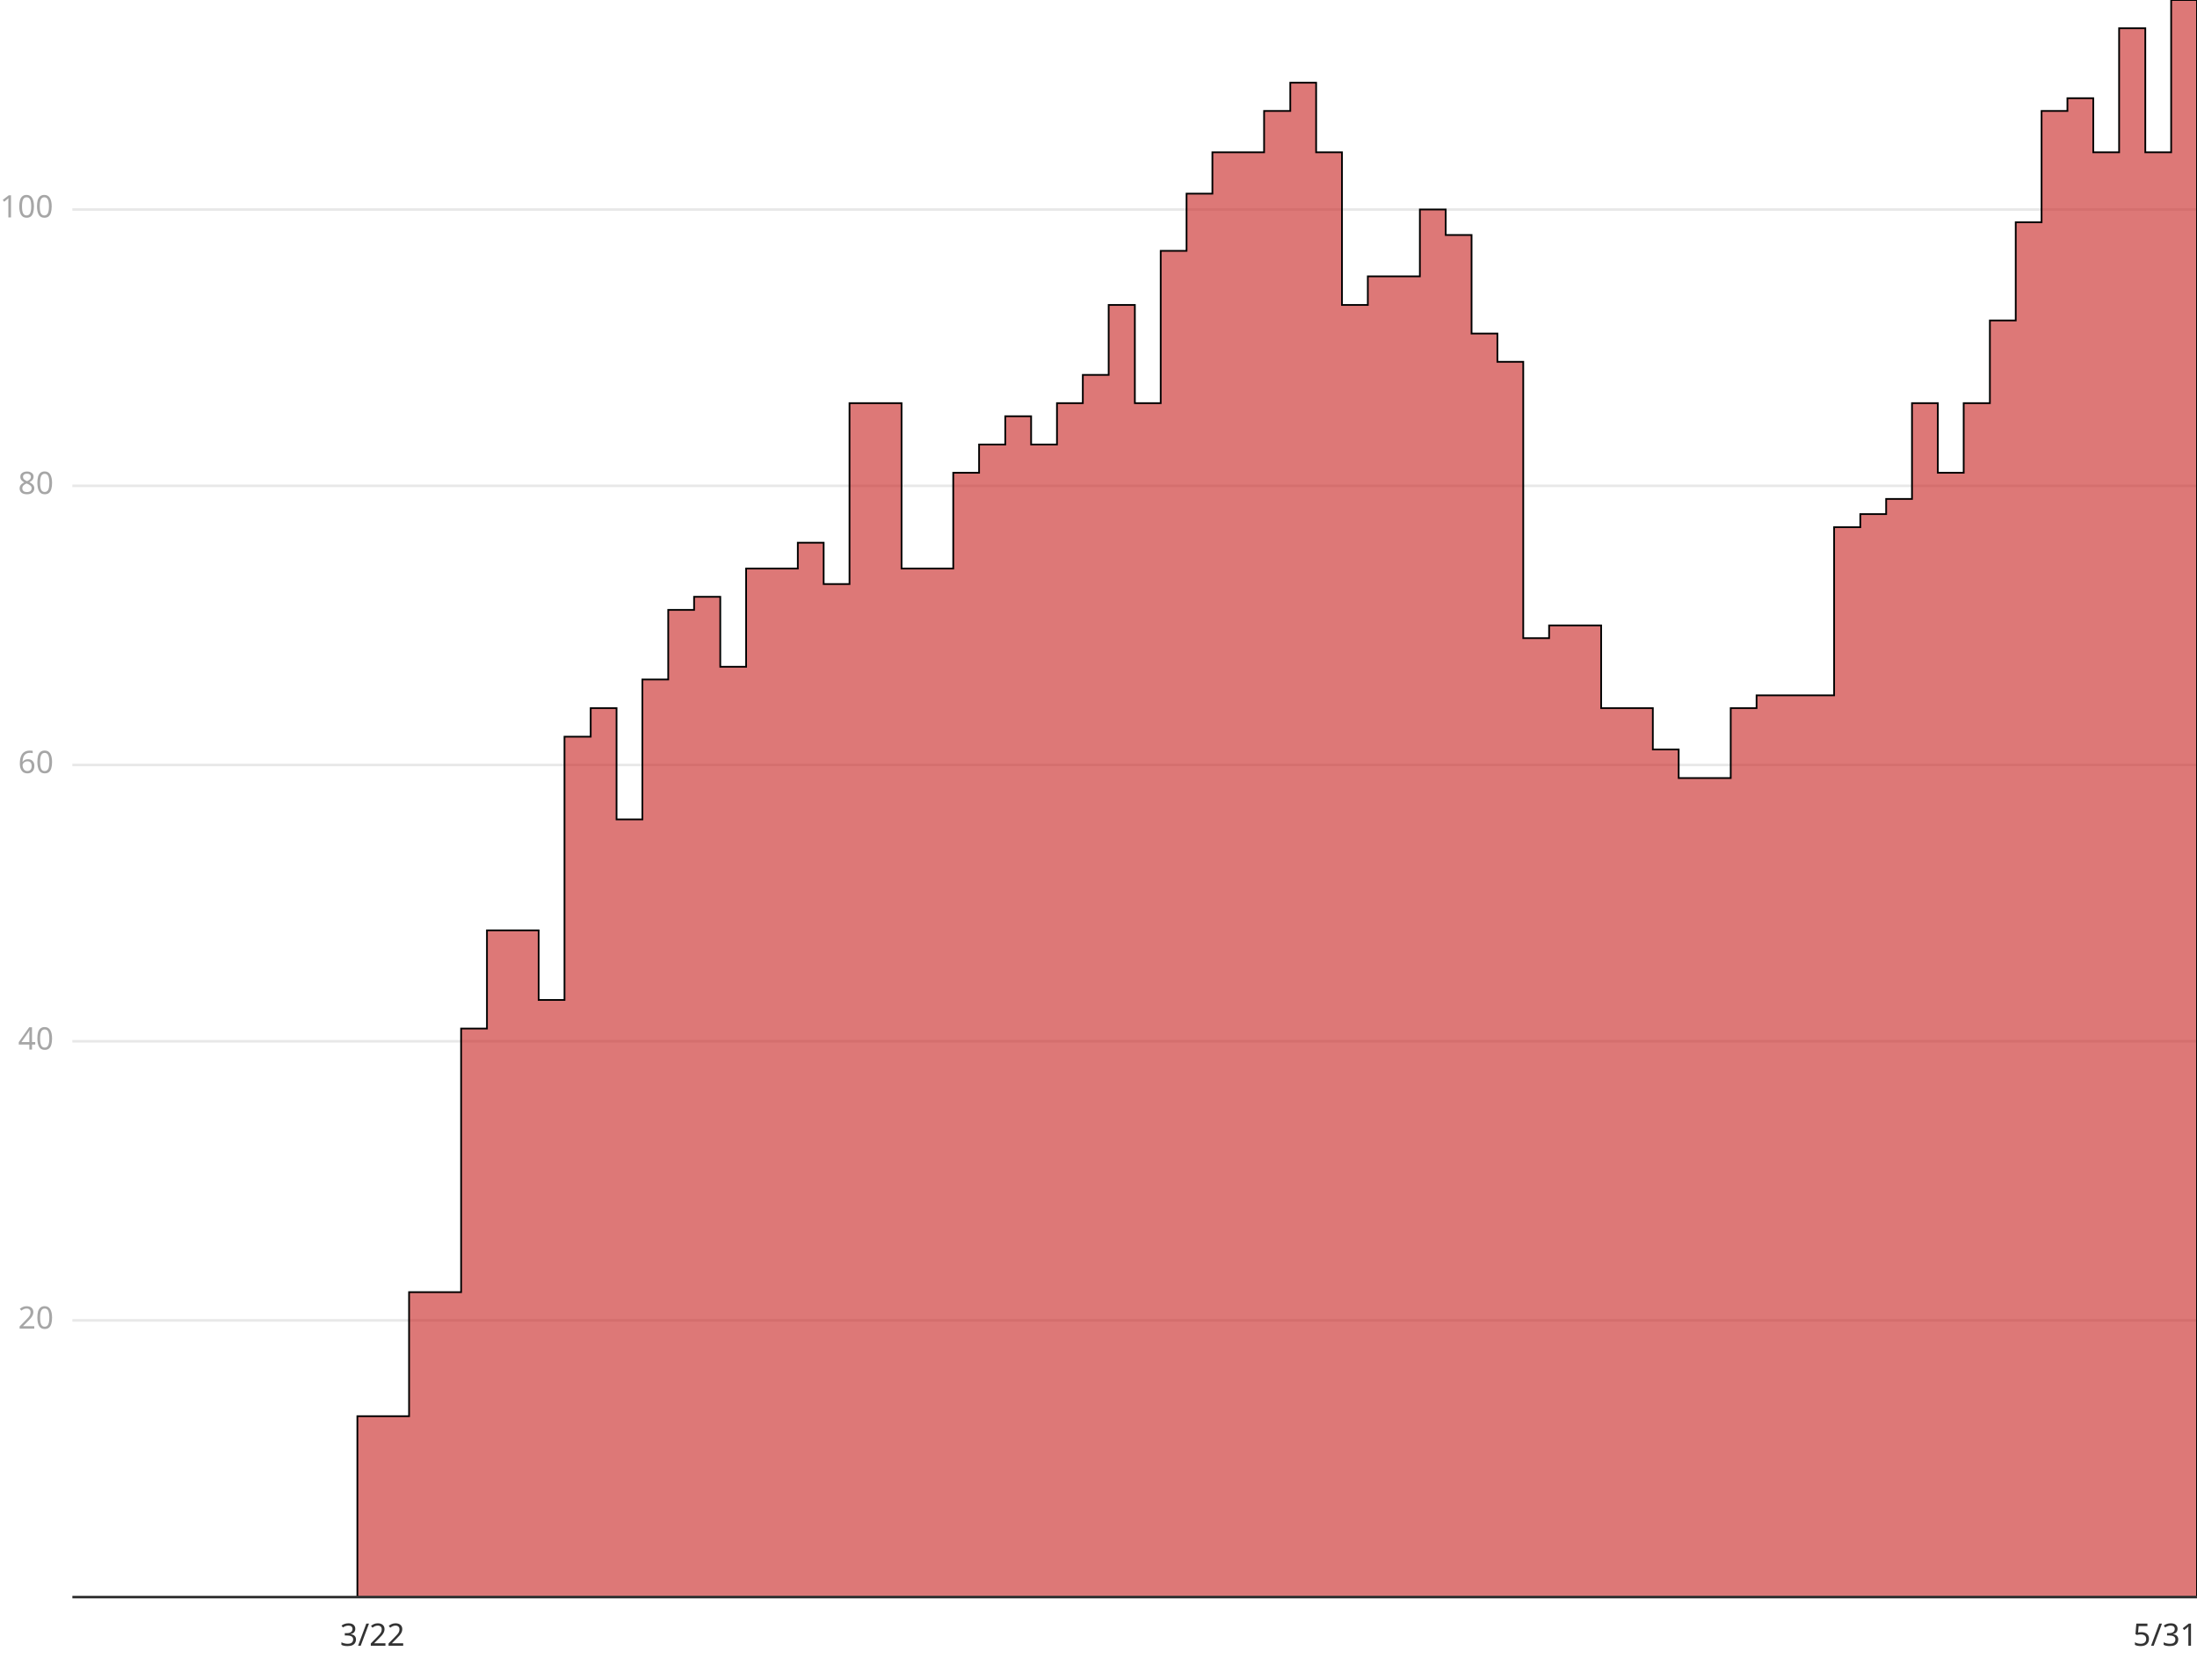
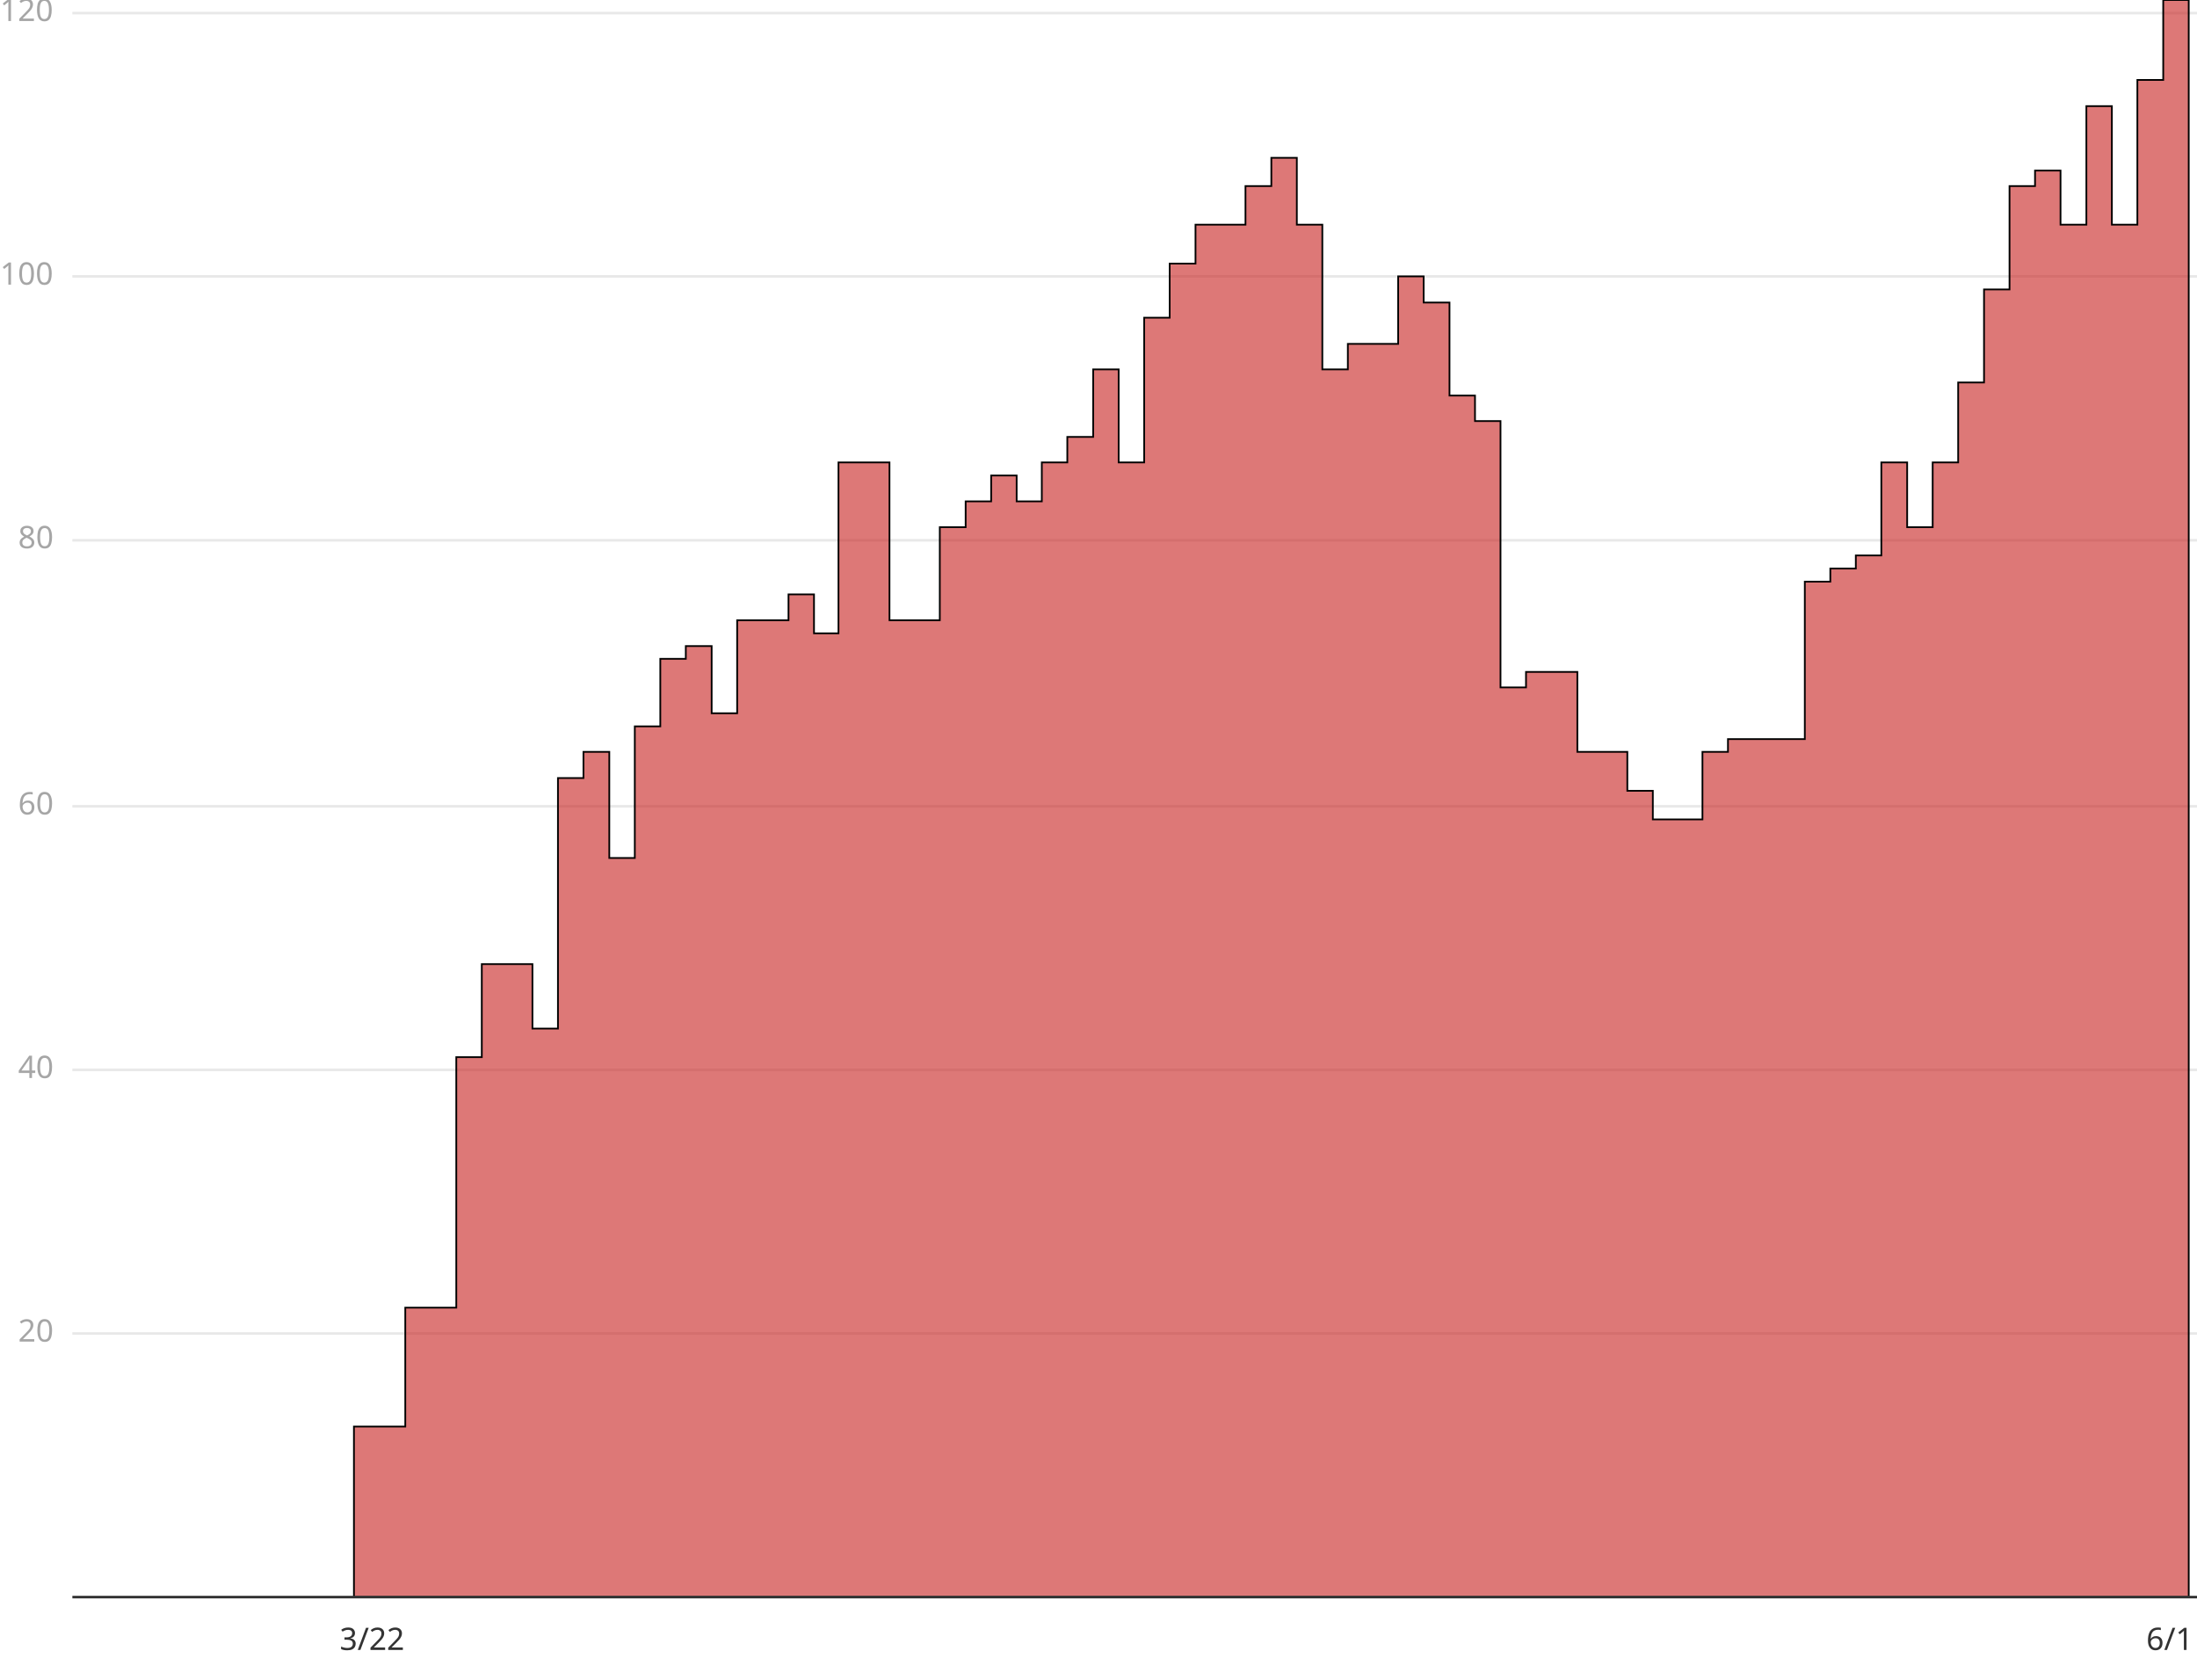
<svg xmlns="http://www.w3.org/2000/svg" xmlns:xlink="http://www.w3.org/1999/xlink" version="1.1" id="Layer_1" x="0px" y="0px" viewBox="0 0 637.5 487.5" style="enable-background:new 0 0 637.5 487.5;" xml:space="preserve">
  <style type="text/css">
	.st0{clip-path:url(#SVGID_2_);}
	.st1{clip-path:url(#SVGID_4_);fill:none;stroke:#E8E8E8;stroke-width:0.75;stroke-miterlimit:10;}
	.st2{clip-path:url(#SVGID_4_);fill:#C71E1D;}
	.st3{clip-path:url(#SVGID_4_);fill:#C71E1D;fill-opacity:0.6;stroke:#000000;stroke-width:0.5;stroke-miterlimit:10;}
	.st4{clip-path:url(#SVGID_4_);fill:none;stroke:#333333;stroke-width:0.75;stroke-miterlimit:10;}
	.st5{fill:#A6A6A6;}
	.st6{font-family:'Roboto-Regular';}
	.st7{font-size:9px;}
	.st8{fill:#333333;}
</style>
  <g>
    <defs>
      <rect id="SVGID_1_" width="637.5" height="487.5" />
    </defs>
    <clipPath id="SVGID_2_">
      <use xlink:href="#SVGID_1_" style="overflow:visible;" />
    </clipPath>
    <g class="st0">
      <defs>
        <rect id="SVGID_3_" width="637.5" height="483" />
      </defs>
      <clipPath id="SVGID_4_">
        <use xlink:href="#SVGID_3_" style="overflow:visible;" />
      </clipPath>
-       <line class="st1" x1="21" y1="60.8" x2="637.5" y2="60.8" />
-       <line class="st1" x1="21" y1="141" x2="637.5" y2="141" />
-       <line class="st1" x1="21" y1="222" x2="637.5" y2="222" />
-       <line class="st1" x1="21" y1="302.2" x2="637.5" y2="302.2" />
-       <line class="st1" x1="21" y1="383.2" x2="637.5" y2="383.2" />
-       <path class="st2" d="M21,463.5h7.5H21z" />
-       <path class="st2" d="M28.5,463.5H36H28.5z" />
-       <path class="st2" d="M36,463.5h7.5H36z" />
-       <path class="st2" d="M43.6,463.5h7.5H43.6z" />
-       <path class="st2" d="M51.1,463.5h7.5H51.1z" />
-       <path class="st2" d="M58.6,463.5h7.5H58.6z" />
-       <path class="st2" d="M66.1,463.5h7.5H66.1z" />
-       <path class="st2" d="M73.6,463.5h7.5H73.6z" />
-       <path class="st2" d="M81.1,463.5h7.5H81.1z" />
-       <path class="st2" d="M88.7,463.5h7.5H88.7z" />
-       <path class="st2" d="M96.2,463.5h7.5H96.2z" />
-       <polygon class="st3" points="630,0 630,44.2 622.5,44.2 622.5,8.2 614.9,8.2 614.9,44.2 607.4,44.2 607.4,28.5 599.9,28.5     599.9,32.2 592.4,32.2 592.4,64.5 584.9,64.5 584.9,93 577.4,93 577.4,117 569.8,117 569.8,137.2 562.3,137.2 562.3,117     554.8,117 554.8,144.8 547.3,144.8 547.3,149.2 539.8,149.2 539.8,153 532.2,153 532.2,201.8 524.7,201.8 524.7,201.8     517.2,201.8 509.7,201.8 509.7,205.5 502.2,205.5 502.2,225.8 494.7,225.8 487.1,225.8 487.1,217.5 479.6,217.5 479.6,205.5     472.1,205.5 464.6,205.5 464.6,181.5 457.1,181.5 457.1,181.5 449.5,181.5 449.5,185.2 442,185.2 442,105 434.5,105 434.5,96.8     427,96.8 427,68.2 419.5,68.2 419.5,60.8 412,60.8 412,80.2 404.4,80.2 404.4,80.2 396.9,80.2 396.9,88.5 389.4,88.5 389.4,44.2     381.9,44.2 381.9,24 374.4,24 374.4,32.2 366.8,32.2 366.8,44.2 359.3,44.2 351.8,44.2 351.8,56.2 344.3,56.2 344.3,72.8     336.8,72.8 336.8,117 329.3,117 329.3,88.5 321.7,88.5 321.7,108.8 314.2,108.8 314.2,117 306.7,117 306.7,129 299.2,129     299.2,120.8 291.7,120.8 291.7,129 284.1,129 284.1,137.2 276.6,137.2 276.6,165 269.1,165 261.6,165 261.6,117 254.1,117     246.5,117 246.5,169.5 239,169.5 239,157.5 231.5,157.5 231.5,165 224,165 216.5,165 216.5,193.5 209,193.5 209,173.2     201.4,173.2 201.4,177 193.9,177 193.9,197.2 186.4,197.2 186.4,237.8 178.9,237.8 178.9,205.5 171.4,205.5 171.4,213.8     163.8,213.8 163.8,290.2 156.3,290.2 156.3,270 148.8,270 141.3,270 141.3,298.5 133.8,298.5 133.8,375 126.3,375 118.7,375     118.7,411 111.2,411 103.7,411 103.7,463.5 111.2,463.5 118.7,463.5 126.3,463.5 133.8,463.5 141.3,463.5 148.8,463.5     156.3,463.5 163.8,463.5 171.4,463.5 178.9,463.5 186.4,463.5 193.9,463.5 201.4,463.5 209,463.5 216.5,463.5 224,463.5     231.5,463.5 239,463.5 246.5,463.5 254.1,463.5 261.6,463.5 269.1,463.5 276.6,463.5 276.6,463.5 284.1,463.5 291.7,463.5     299.2,463.5 299.2,463.5 306.7,463.5 314.2,463.5 321.7,463.5 329.2,463.5 329.3,463.5 336.8,463.5 344.3,463.5 351.8,463.5     351.8,463.5 359.3,463.5 366.8,463.5 374.4,463.5 374.4,463.5 381.9,463.5 389.4,463.5 396.9,463.5 404.4,463.5 404.4,463.5     412,463.5 419.5,463.5 427,463.5 427,463.5 434.5,463.5 442,463.5 449.5,463.5 457.1,463.5 457.1,463.5 464.6,463.5 472.1,463.5     479.6,463.5 479.6,463.5 487.1,463.5 494.7,463.5 502.2,463.5 509.7,463.5 509.7,463.5 517.2,463.5 524.7,463.5 524.7,463.5     532.2,463.5 539.8,463.5 547.3,463.5 554.8,463.5 554.8,463.5 562.3,463.5 569.8,463.5 577.4,463.5 577.4,463.5 584.9,463.5     592.4,463.5 599.9,463.5 599.9,463.5 607.4,463.5 614.9,463.5 622.5,463.5 630,463.5 630,463.5 637.5,463.5 637.5,0   " />
+       <line class="st1" x1="21" y1="3.8" x2="637.5" y2="3.8" />
+       <line class="st1" x1="21" y1="80.2" x2="637.5" y2="80.2" />
+       <line class="st1" x1="21" y1="156.8" x2="637.5" y2="156.8" />
+       <line class="st1" x1="21" y1="234" x2="637.5" y2="234" />
+       <line class="st1" x1="21" y1="310.5" x2="637.5" y2="310.5" />
+       <line class="st1" x1="21" y1="387" x2="637.5" y2="387" />
+       <path class="st2" d="M21,463.5h7.4H21z" />
+       <path class="st2" d="M28.4,463.5h7.4H28.4z" />
+       <path class="st2" d="M35.9,463.5h7.4H35.9z" />
+       <path class="st2" d="M43.3,463.5h7.4H43.3z" />
+       <path class="st2" d="M50.7,463.5h7.4H50.7z" />
+       <path class="st2" d="M58.1,463.5h7.4H58.1z" />
+       <path class="st2" d="M65.6,463.5H73H65.6z" />
+       <path class="st2" d="M73,463.5h7.4H73z" />
+       <path class="st2" d="M80.4,463.5h7.4H80.4z" />
+       <path class="st2" d="M87.8,463.5h7.4H87.8z" />
+       <path class="st2" d="M95.3,463.5h7.4H95.3z" />
+       <polygon class="st3" points="627.7,0 627.7,23.2 620.2,23.2 620.2,65.2 612.8,65.2 612.8,30.8 605.4,30.8 605.4,65.2 597.9,65.2     597.9,49.5 590.5,49.5 590.5,54 583.1,54 583.1,84 575.7,84 575.7,111 568.2,111 568.2,134.2 560.8,134.2 560.8,153 553.4,153     553.4,134.2 545.9,134.2 545.9,161.2 538.5,161.2 538.5,165 531.1,165 531.1,168.8 523.7,168.8 523.7,214.5 516.2,214.5     508.8,214.5 501.4,214.5 501.4,218.2 494,218.2 494,237.8 487,237.8 479.6,237.8 479.6,229.5 472.2,229.5 472.2,218.2     464.8,218.2 457.7,218.2 457.7,195 450.3,195 442.8,195 442.8,199.5 435.4,199.5 435.4,122.2 428,122.2 428,114.8 420.6,114.8     420.6,87.8 413.1,87.8 413.1,80.2 405.7,80.2 405.7,99.8 398.6,99.8 398.3,99.8 391.1,99.8 391.1,107.2 383.7,107.2 383.7,65.2     376.3,65.2 376.3,45.8 368.9,45.8 368.9,54 361.4,54 361.4,65.2 354.3,65.2 346.9,65.2 346.9,76.5 339.4,76.5 339.4,92.2     332,92.2 332,134.2 324.6,134.2 324.6,107.2 317.2,107.2 317.2,126.8 309.7,126.8 309.7,134.2 302.3,134.2 302.3,145.5 295,145.5     295,138 287.6,138 287.6,145.5 280.2,145.5 280.2,153 272.7,153 272.7,180 265.6,180 265.3,180 258.1,180 258.1,134.2     250.7,134.2 243.3,134.2 243.3,183.8 236.2,183.8 236.2,172.5 228.8,172.5 228.8,180 221.3,180 213.9,180 213.9,207 206.5,207     206.5,187.5 199,187.5 199,191.2 191.6,191.2 191.6,210.8 184.2,210.8 184.2,249 176.8,249 176.8,218.2 169.3,218.2 169.3,225.8     161.9,225.8 161.9,298.5 154.5,298.5 154.5,279.8 147.3,279.8 147.1,279.8 139.8,279.8 139.8,306.8 132.4,306.8 132.4,379.5     125,379.5 117.6,379.5 117.6,414 110.1,414 102.7,414 102.7,463.5 110.1,463.5 117.6,463.5 125,463.5 132.4,463.5 139.8,463.5     147.1,463.5 147.3,463.5 154.5,463.5 161.9,463.5 169.3,463.5 176.8,463.5 184.2,463.5 191.6,463.5 199,463.5 206.5,463.5     213.9,463.5 221.3,463.5 228.8,463.5 236.2,463.5 243.3,463.5 243.6,463.5 250.7,463.5 258.1,463.5 265.3,463.5 265.6,463.5     272.7,463.5 280.2,463.5 287.6,463.5 295,463.5 302.3,463.5 302.5,463.5 309.7,463.5 317.2,463.5 324.6,463.5 332,463.5     339.4,463.5 346.9,463.5 354.3,463.5 361.4,463.5 361.7,463.5 368.9,463.5 376.3,463.5 383.7,463.5 391.1,463.5 398.3,463.5     398.6,463.5 405.7,463.5 413.1,463.5 420.6,463.5 428,463.5 435.4,463.5 442.8,463.5 450.3,463.5 457.3,463.5 457.7,463.5     464.8,463.5 472.2,463.5 479.6,463.5 487,463.5 494,463.5 494.5,463.5 501.4,463.5 508.8,463.5 516.2,463.5 523.7,463.5     531.1,463.5 531.1,463.5 538.5,463.5 545.9,463.5 553.4,463.5 553.4,463.5 560.8,463.5 568.2,463.5 568.2,463.5 575.7,463.5     583.1,463.5 590.5,463.5 590.5,463.5 597.9,463.5 605.4,463.5 612.8,463.5 612.8,463.5 620.2,463.5 627.7,463.5 627.7,463.5     635.1,463.5 635.1,0   " />
      <line class="st4" x1="21" y1="463.5" x2="637.5" y2="463.5" />
    </g>
    <g class="st0">
-       <text transform="matrix(1 0 0 1 5.2559 385.5996)" class="st5 st6 st7">20</text>
+       <text transform="matrix(1 0 0 1 5.2559 389.3496)" class="st5 st6 st7">20</text>
    </g>
    <g class="st0">
-       <text transform="matrix(1 0 0 1 5.2559 304.5996)" class="st5 st6 st7">40</text>
+       <text transform="matrix(1 0 0 1 5.2559 312.8496)" class="st5 st6 st7">40</text>
    </g>
    <g class="st0">
-       <text transform="matrix(1 0 0 1 5.2559 224.3496)" class="st5 st6 st7">60</text>
+       <text transform="matrix(1 0 0 1 5.2559 236.3496)" class="st5 st6 st7">60</text>
    </g>
    <g class="st0">
-       <text transform="matrix(1 0 0 1 5.2559 143.3496)" class="st5 st6 st7">80</text>
+       <text transform="matrix(1 0 0 1 5.2559 159.0996)" class="st5 st6 st7">80</text>
    </g>
    <g class="st0">
-       <text transform="matrix(1 0 0 1 2.929688e-03 63.0996)" class="st5 st6 st7">100</text>
+       <text transform="matrix(1 0 0 1 2.929688e-03 82.5996)" class="st5 st6 st7">100</text>
+     </g>
+     <g class="st0">
+       <text transform="matrix(1 0 0 1 2.929688e-03 6.0996)" class="st5 st6 st7">120</text>
    </g>
  </g>
  <g>
-     <text transform="matrix(1 0 0 1 618.9255 477.6191)" class="st8 st6 st7">5/31</text>
+     <text transform="matrix(1 0 0 1 622.7737 478.8412)" class="st8 st6 st7">6/1</text>
  </g>
  <g>
-     <text transform="matrix(1 0 0 1 98.6592 477.6188)" class="st8 st6 st7">3/22</text>
+     <text transform="matrix(1 0 0 1 98.567 478.8409)" class="st8 st6 st7">3/22</text>
  </g>
</svg>
